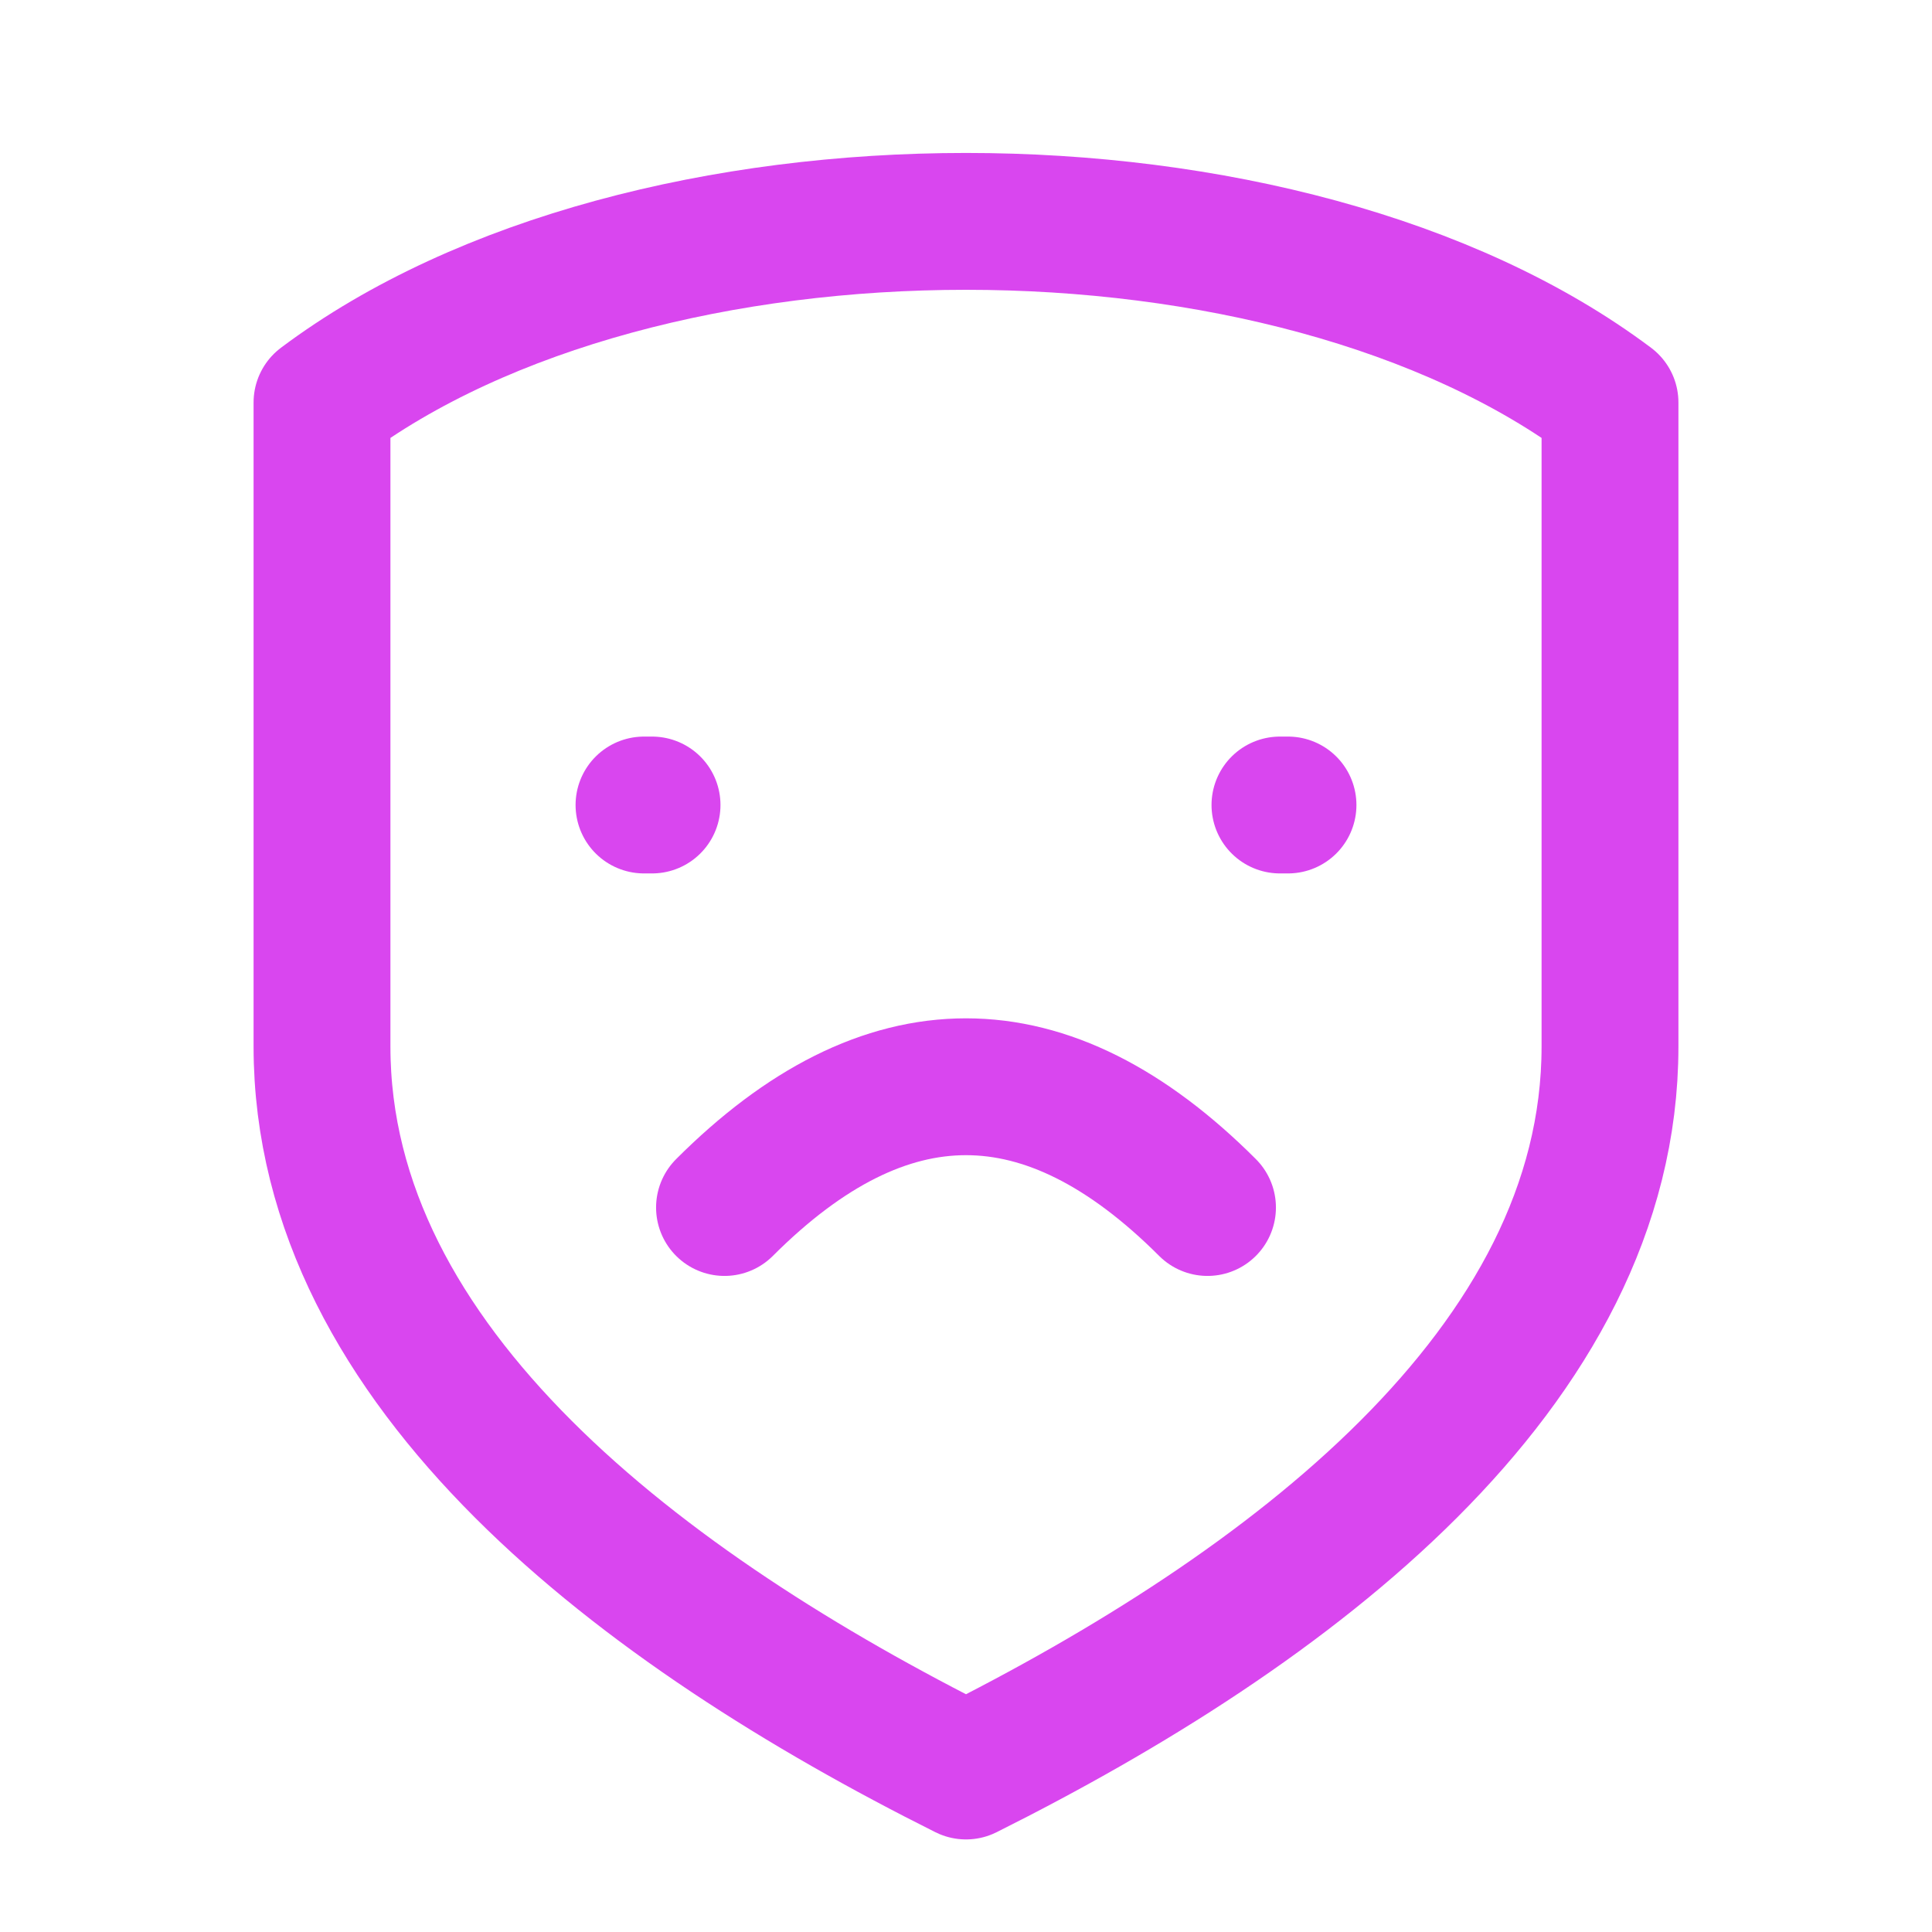
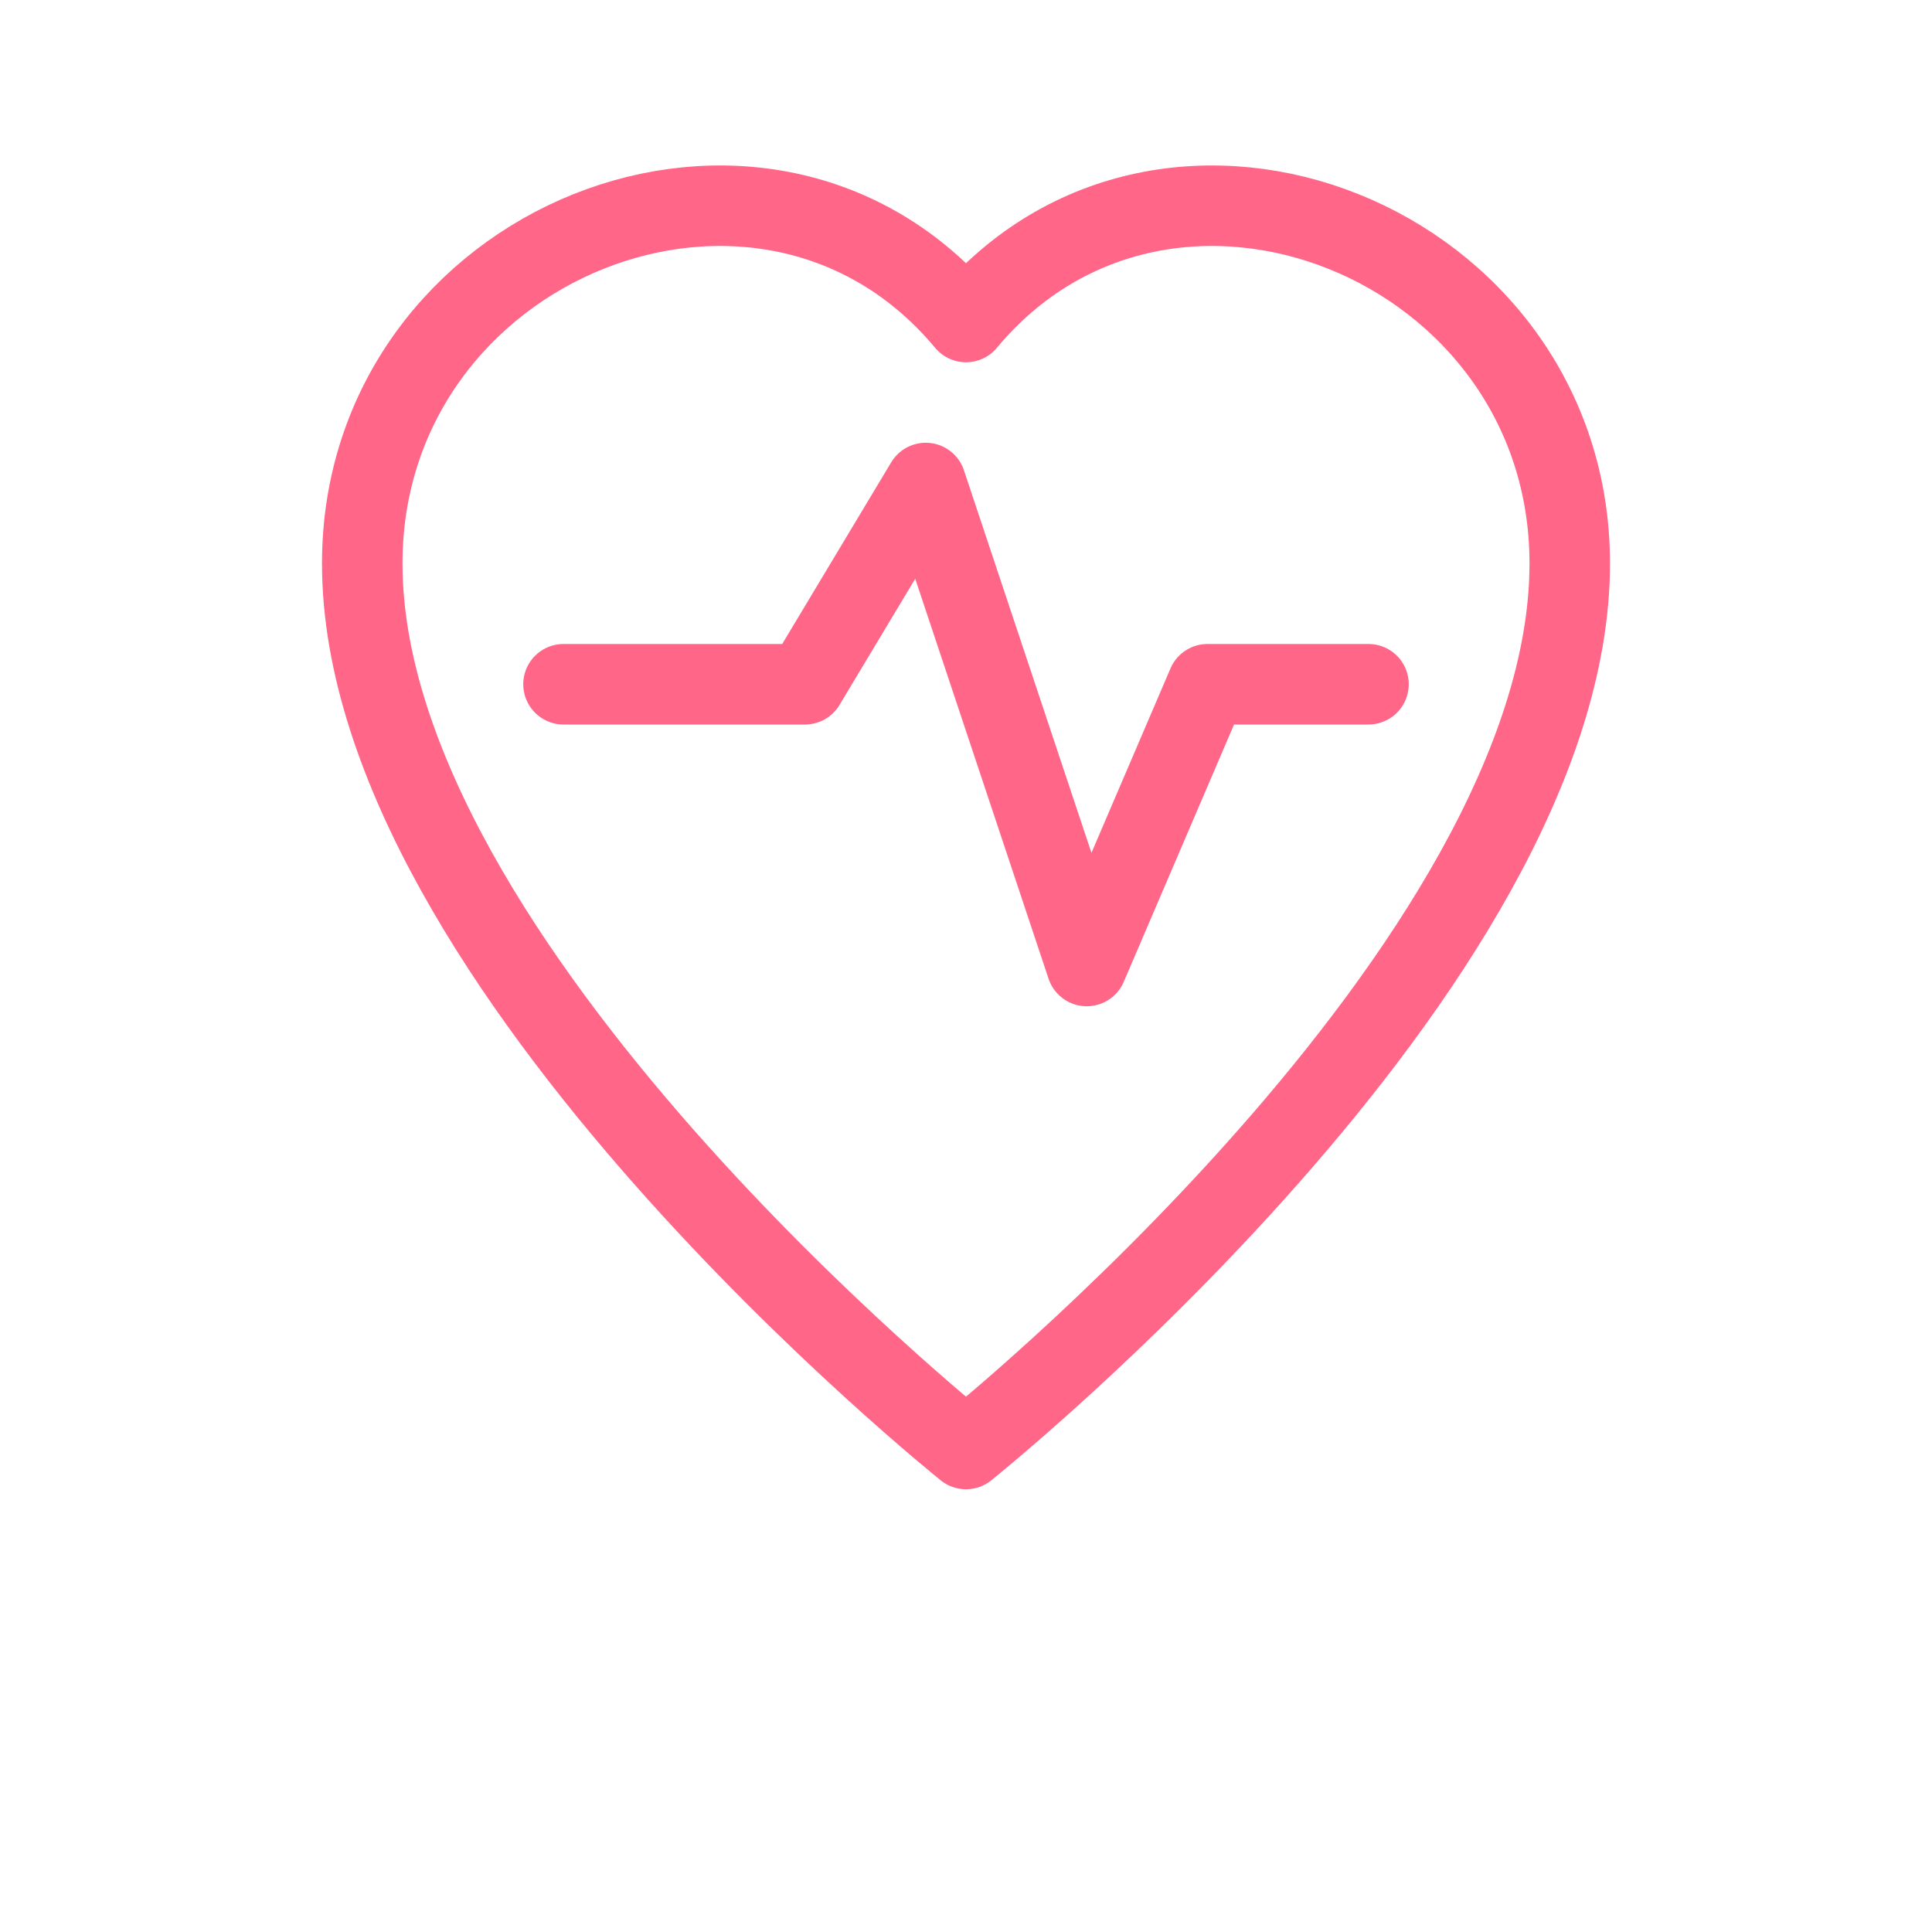
- <svg xmlns="http://www.w3.org/2000/svg" width="32" height="32" viewBox="0 0 24 24" fill="none" stroke="#D946EF" stroke-width="1.7" stroke-linecap="round" stroke-linejoin="round">
-   <path d="M4 5c4-3 12-3 16 0v8c0 4-4 7-8 9-4-2-8-5-8-9z" />
-   <path d="M8 10h.1m7.8 0h.1M9 15c2-2 4-2 6 0" />
+ <svg xmlns="http://www.w3.org/2000/svg" width="48" height="48" viewBox="0 0 48 48">
+   <g fill="none" stroke="#FF6688" stroke-width="2" stroke-linecap="round" stroke-linejoin="round">
+     <path d="M24 8c-5-6-15-2-15 6 0 10 15 22 15 22S39 24 39 14c0-8-10-12-15-6Z" />
+     <path d="M14 17h6l3-5 4 12 3-7h4" />
+   </g>
</svg>
